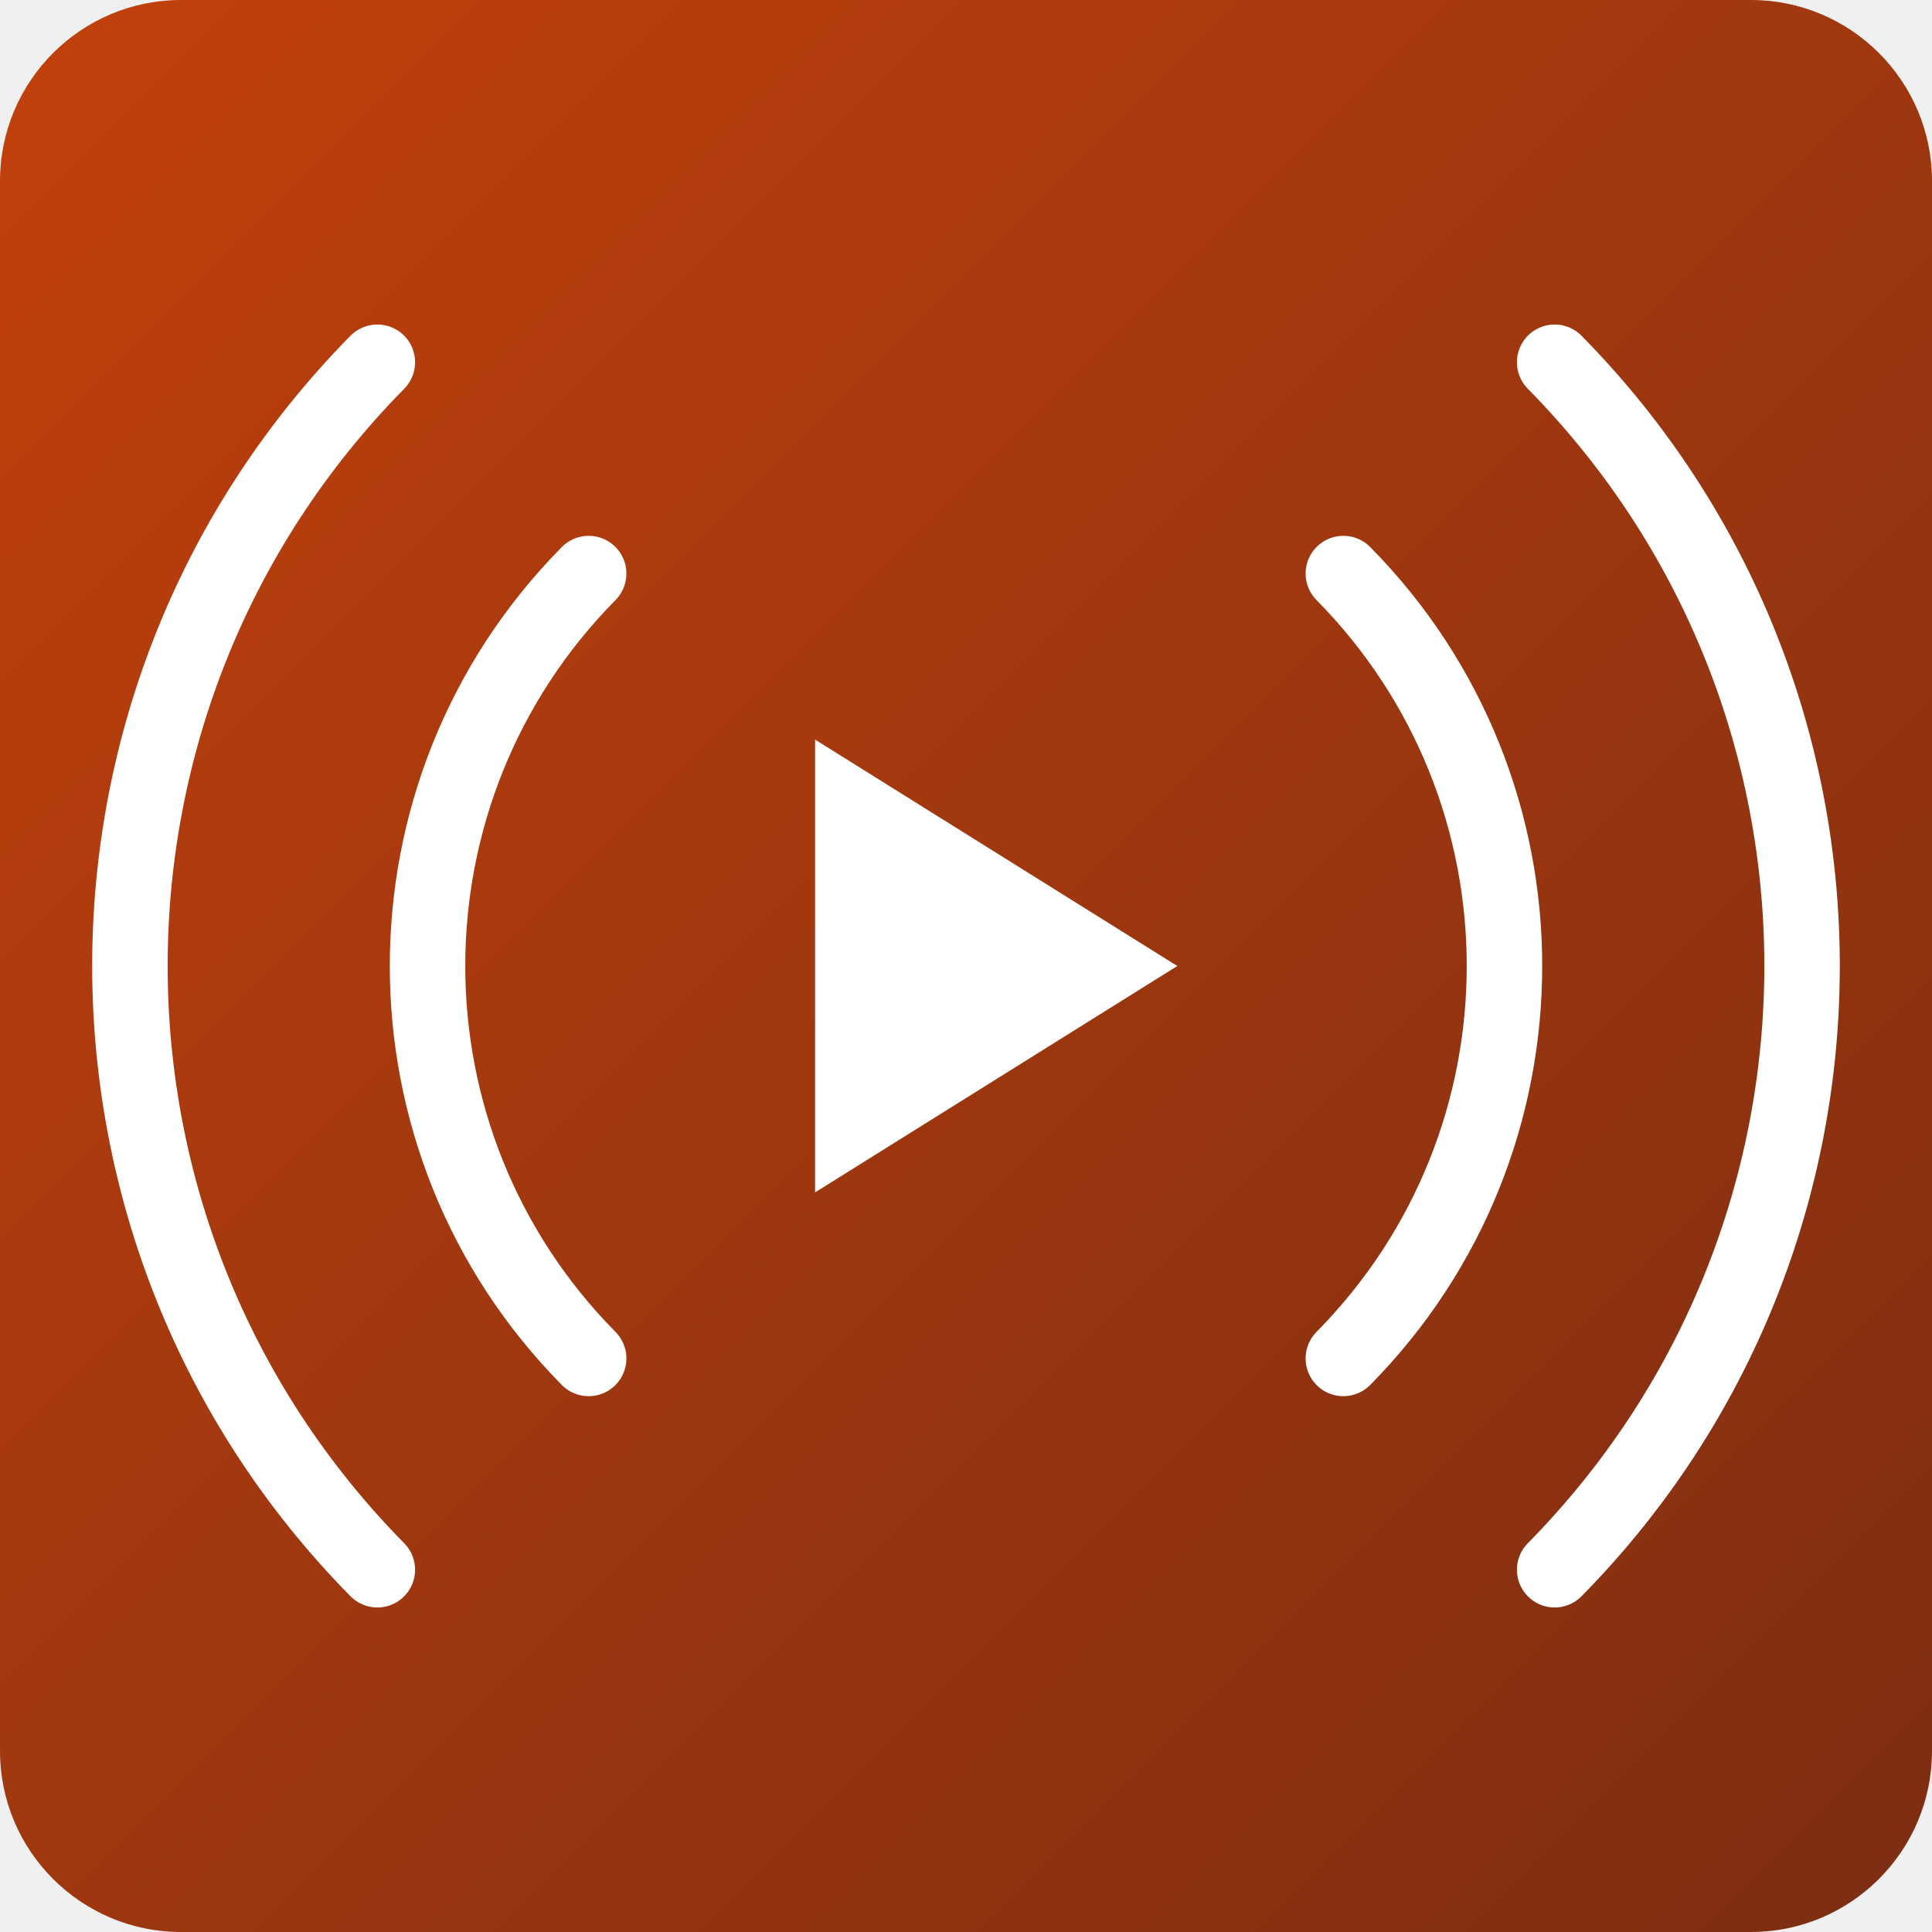
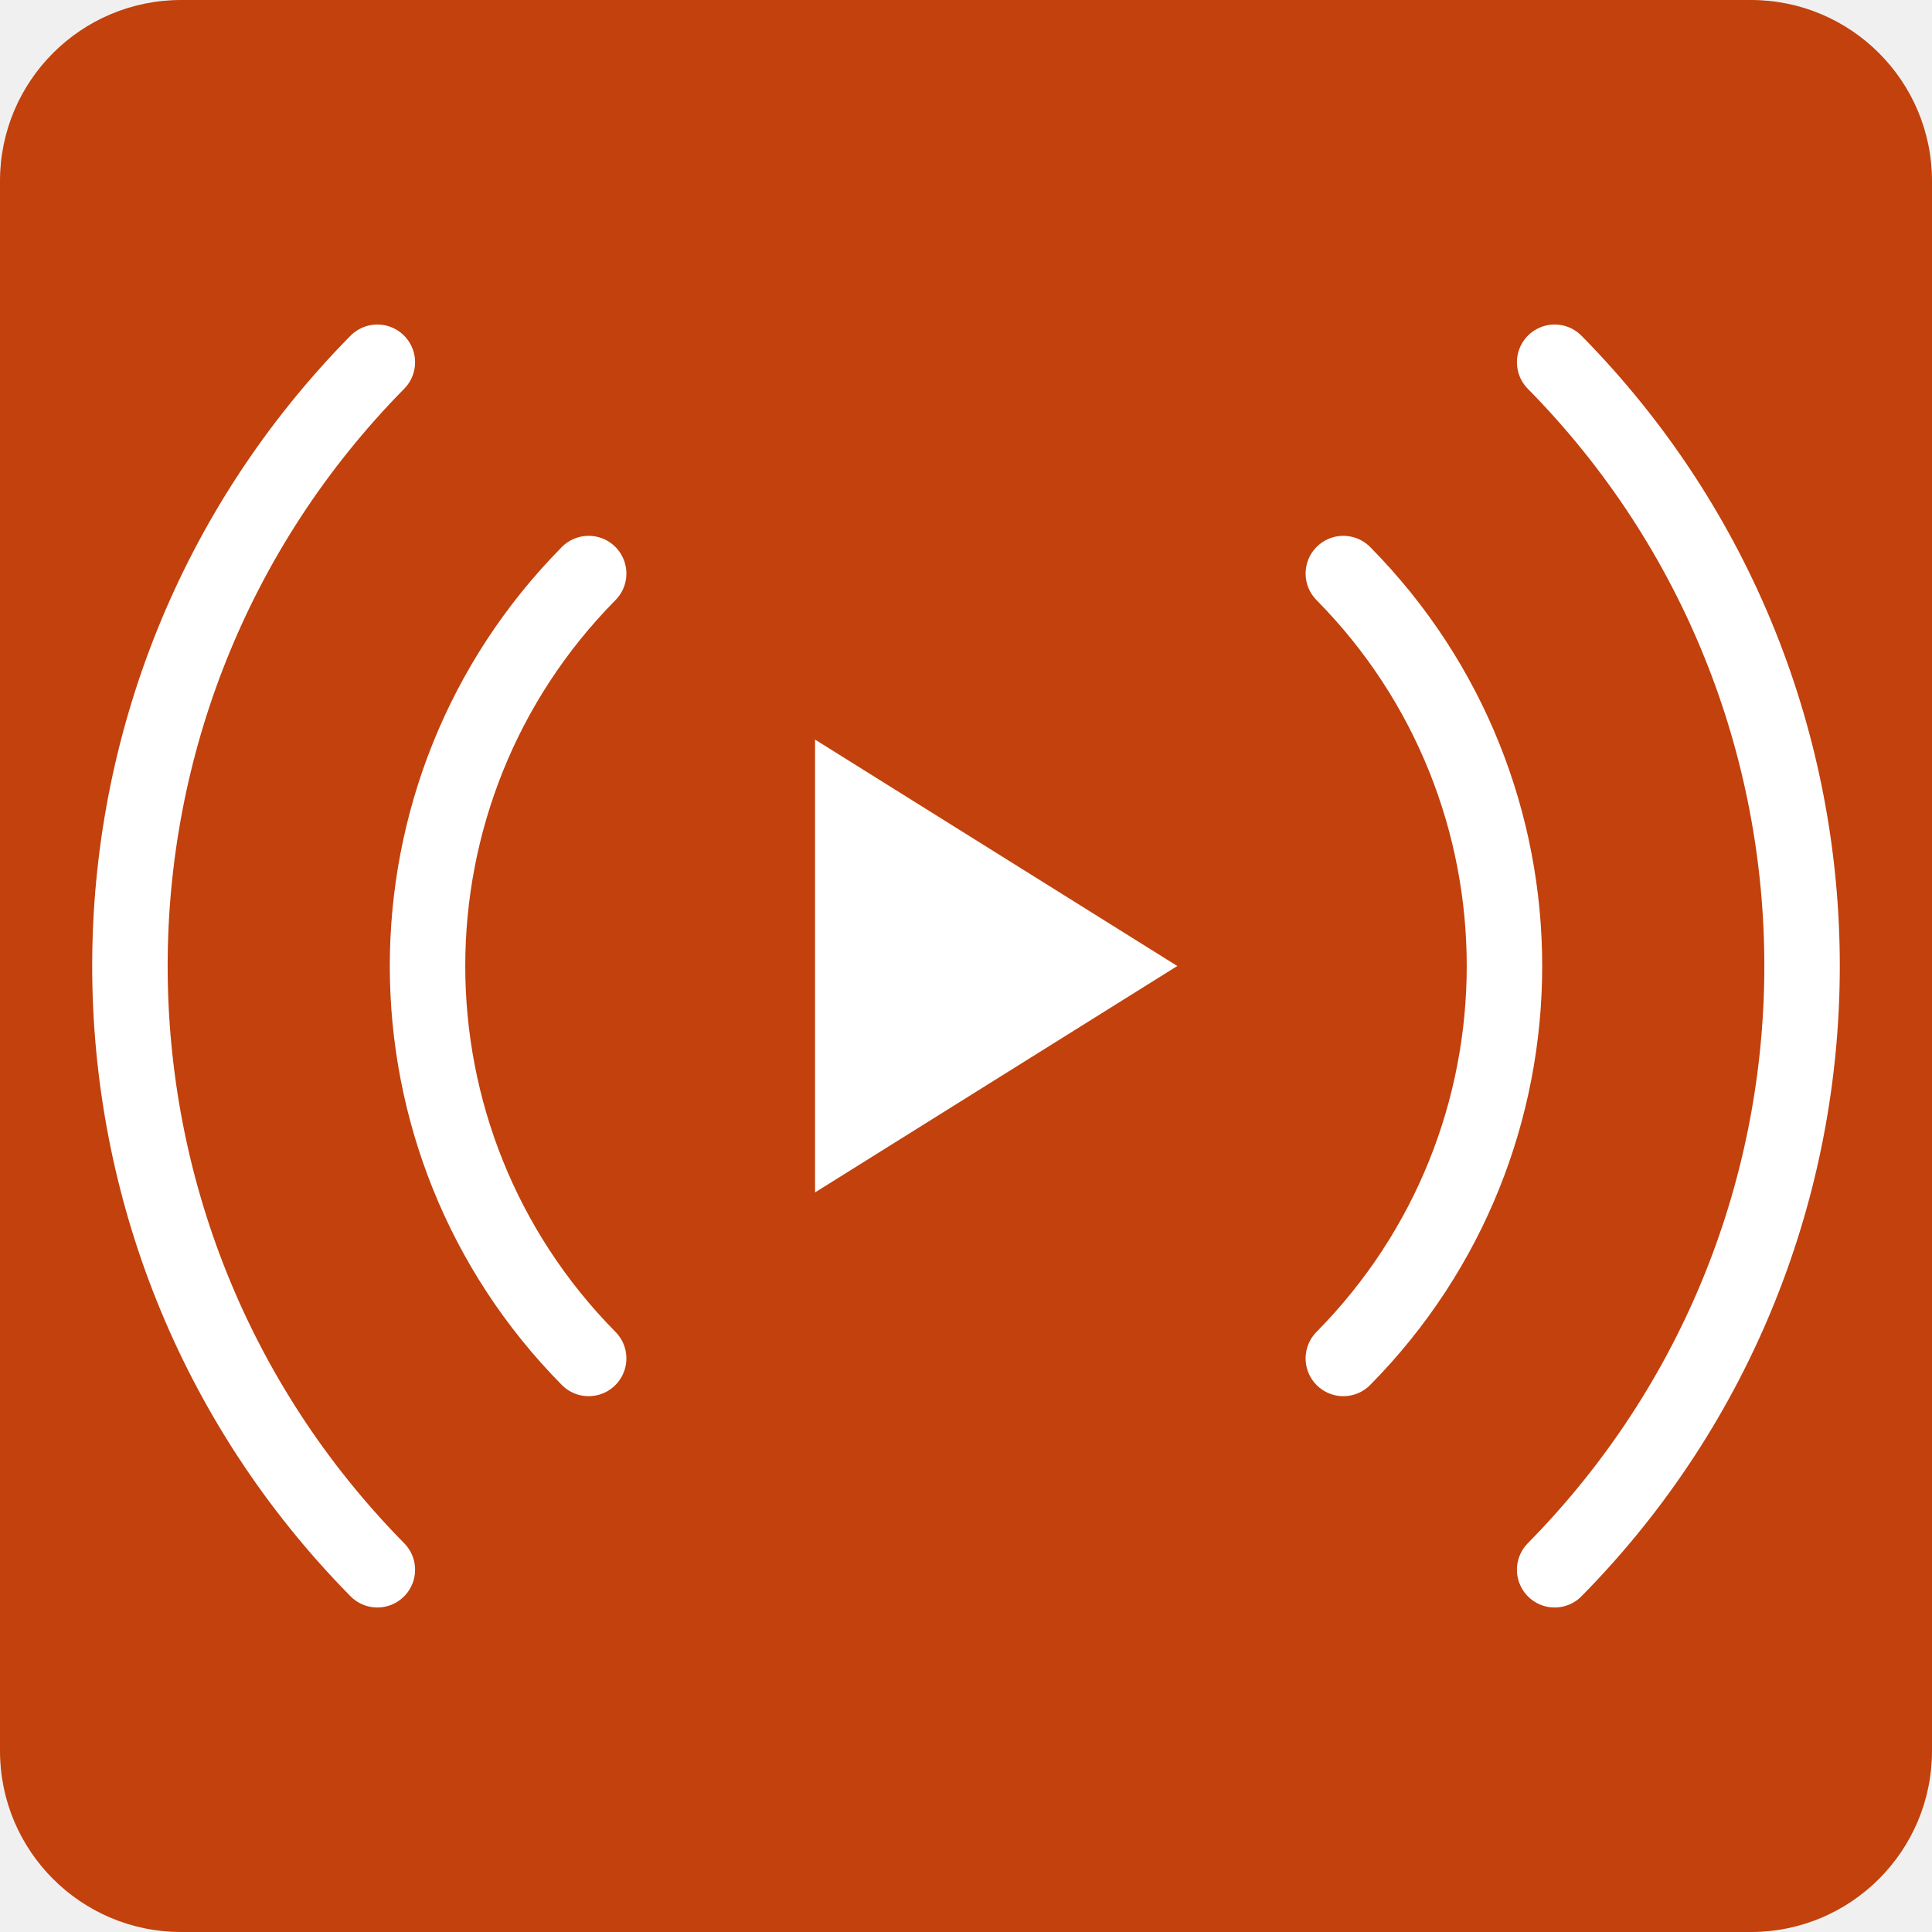
<svg xmlns="http://www.w3.org/2000/svg" width="128" height="128" viewBox="0 0 128 128">
-   <defs>
-     <linearGradient id="background" x2="1" y2="1">
-       <stop stop-color="#C2410C" />
-       <stop offset="1" stop-color="#7C2D12" />
-     </linearGradient>
-   </defs>
-   <rect width="128" height="128" rx="12" fill="url(#background)" />
+   <rect width="128" height="128" rx="12" fill="#C2410C" />
  <g transform="translate(64 64) scale(1)" fill="none" stroke="white" stroke-width="5" stroke-linecap="round" stroke-linejoin="round">
    <path d="M-10 -15 14 0 -10 15Z" fill="white" stroke="none" />
    <path d="M-25 -26a37 37 0 0 0 0 52M25 -26a37 37 0 0 1 0 52M-39 -40a57 57 0 0 0 0 80M39 -40a57 57 0 0 1 0 80" />
  </g>
</svg>
